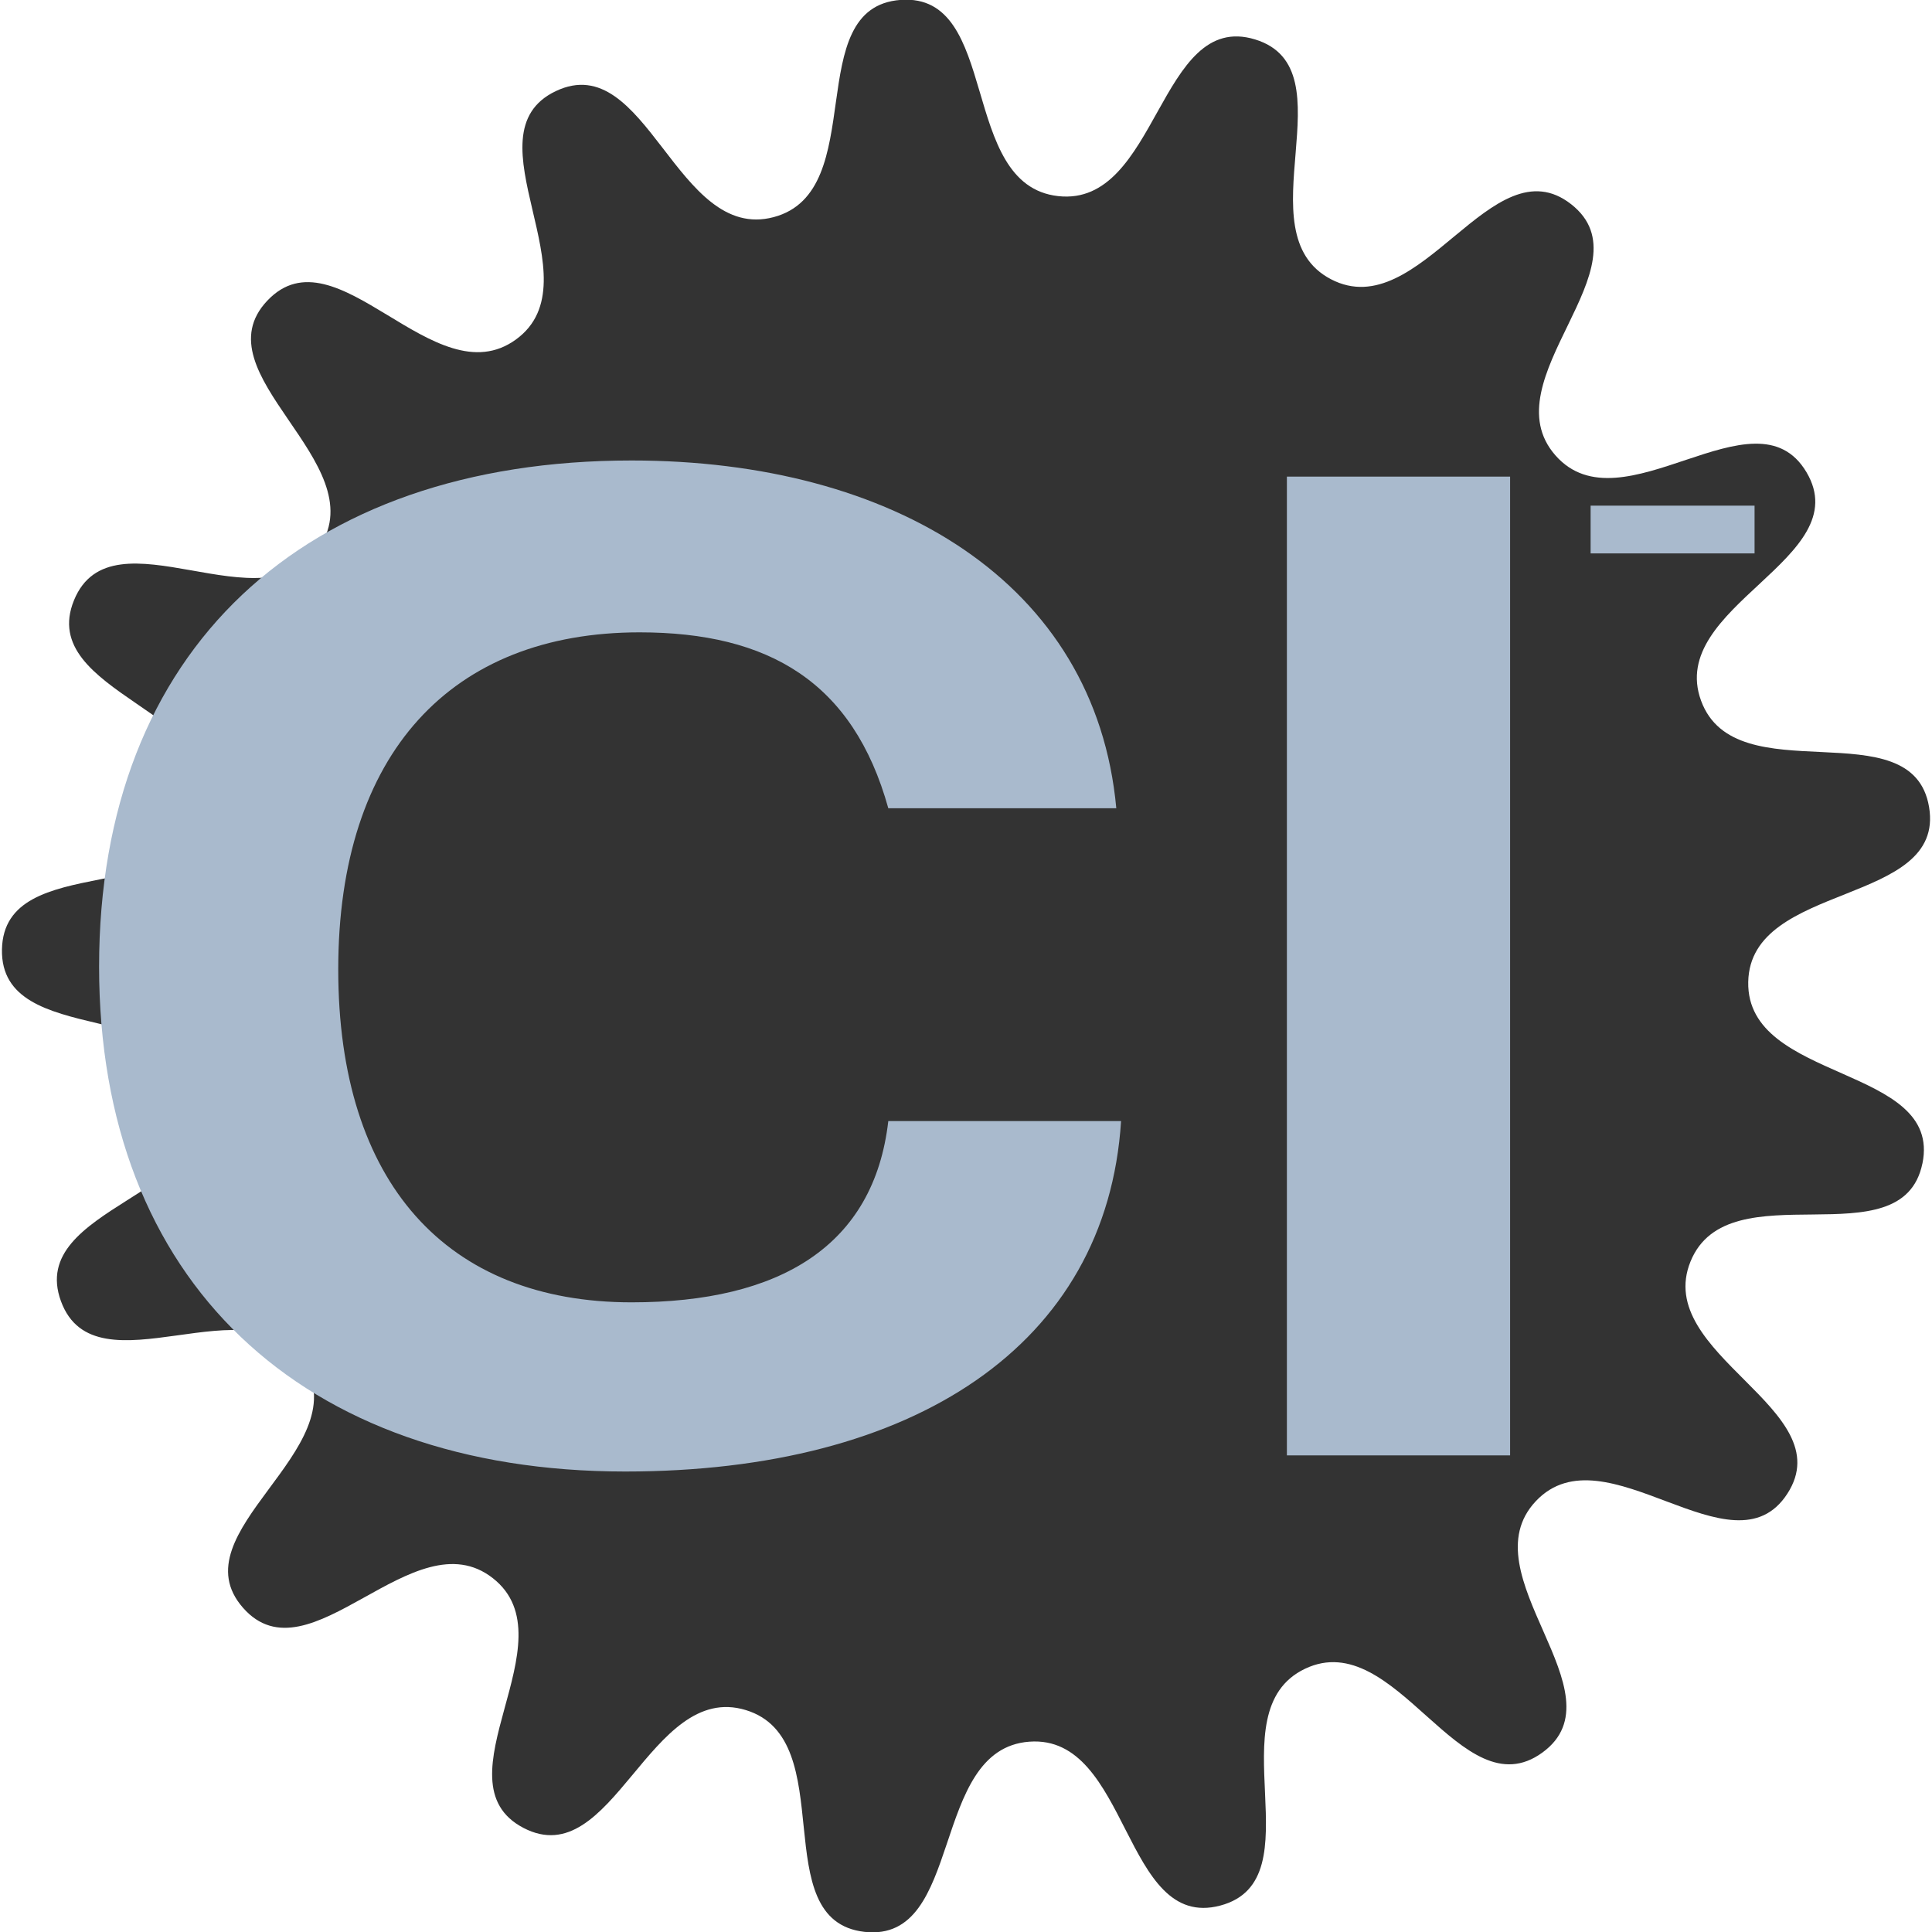
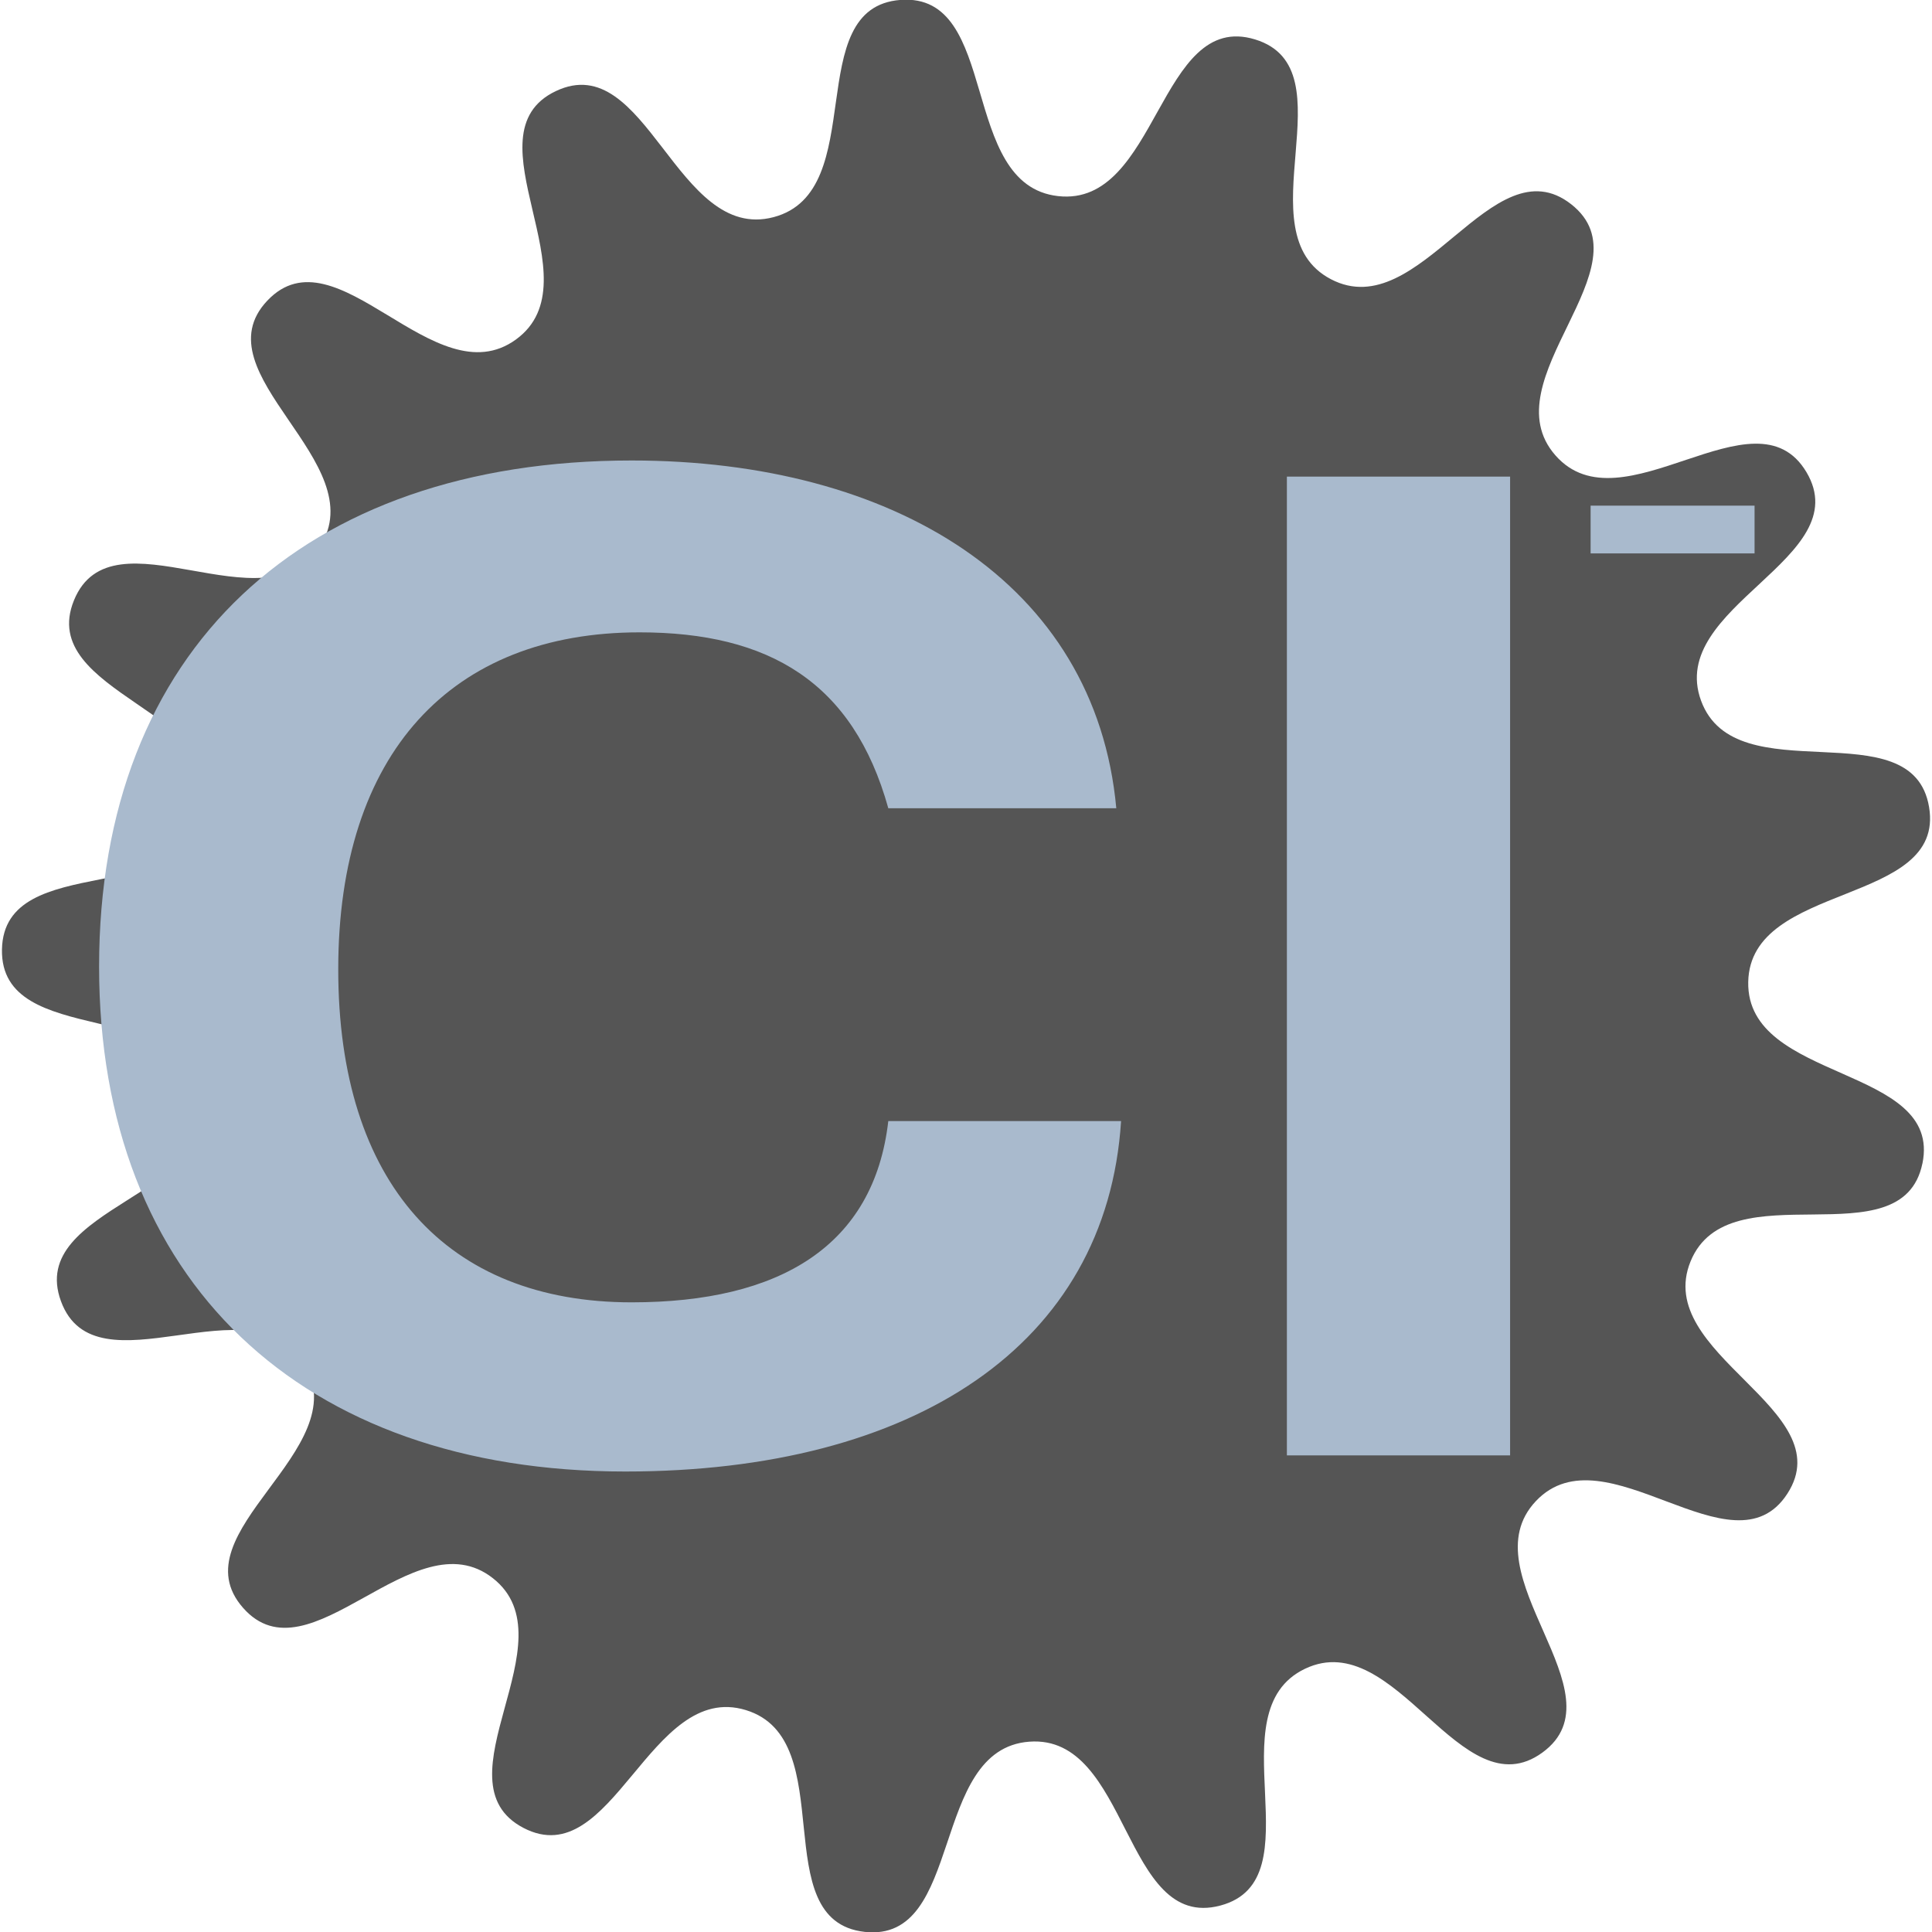
<svg xmlns="http://www.w3.org/2000/svg" width="512" height="512" viewBox="0 0 512 512" version="1.1" id="svg1">
  <defs id="defs1">
    <rect x="96.464" y="150.588" width="287.209" height="242.687" id="rect1" />
  </defs>
  <g id="layer1">
-     <path style="fill:#333333;fill-opacity:1" id="path7" d="m 194.673,72.02 c -1.449,4.618 -9.291,-0.712 -11.564,3.561 -2.273,4.273 6.531,7.796 3.512,11.579 -3.019,3.783 -8.407,-4.021 -12.069,-0.857 -3.663,3.164 3.274,9.629 -0.908,12.066 -4.182,2.437 -6.387,-6.786 -10.945,-5.159 -4.558,1.627 -0.426,10.161 -5.205,10.923 -4.78,0.762 -3.504,-8.635 -8.342,-8.764 -4.838,-0.13 -4.068,9.321 -8.8,8.305 -4.732,-1.017 -0.148,-9.317 -4.613,-11.186 -4.465,-1.869 -7.16,7.223 -11.206,4.565 -4.045,-2.657 3.228,-8.742 -0.26,-12.097 -3.488,-3.355 -9.286,4.148 -12.098,0.209 -2.812,-3.939 6.168,-6.985 4.127,-11.374 -2.04,-4.389 -10.157,0.514 -11.357,-4.175 -1.199,-4.689 8.275,-4.286 7.957,-9.115 -0.317,-4.83 -9.657,-3.19 -9.081,-7.996 0.576,-4.806 9.264,-1.007 10.713,-5.625 1.449,-4.618 -7.852,-6.463 -5.58,-10.737 2.273,-4.273 9.002,2.407 12.021,-1.375 3.019,-3.783 -4.987,-8.864 -1.324,-12.027 3.663,-3.164 7.525,5.497 11.707,3.06 4.182,-2.437 -1.449,-10.067 3.11,-11.693 4.558,-1.627 5.031,7.844 9.811,7.082 4.78,-0.762 2.286,-9.91 7.124,-9.78 4.838,0.13 1.858,9.132 6.59,10.148 4.732,1.017 5.711,-8.415 10.176,-6.547 4.465,1.869 -1.567,9.186 2.479,11.843 4.045,2.657 8.366,-5.784 11.854,-2.429 3.488,3.355 -4.779,8 -1.967,11.939 2.812,3.939 9.89,-2.371 11.93,2.017 2.04,4.389 -7.346,5.733 -6.147,10.422 1.199,4.689 10.079,1.361 10.396,6.191 0.317,4.83 -8.921,2.692 -9.497,7.498 -0.576,4.806 8.906,4.91 7.458,9.528 z" transform="matrix(5.48291,-0.5533636,0.5533636,5.48291,-597.7753,21.19793)" />
+     <path style="fill:#555555;fill-opacity:1" id="path7" d="m 194.673,72.02 c -1.449,4.618 -9.291,-0.712 -11.564,3.561 -2.273,4.273 6.531,7.796 3.512,11.579 -3.019,3.783 -8.407,-4.021 -12.069,-0.857 -3.663,3.164 3.274,9.629 -0.908,12.066 -4.182,2.437 -6.387,-6.786 -10.945,-5.159 -4.558,1.627 -0.426,10.161 -5.205,10.923 -4.78,0.762 -3.504,-8.635 -8.342,-8.764 -4.838,-0.13 -4.068,9.321 -8.8,8.305 -4.732,-1.017 -0.148,-9.317 -4.613,-11.186 -4.465,-1.869 -7.16,7.223 -11.206,4.565 -4.045,-2.657 3.228,-8.742 -0.26,-12.097 -3.488,-3.355 -9.286,4.148 -12.098,0.209 -2.812,-3.939 6.168,-6.985 4.127,-11.374 -2.04,-4.389 -10.157,0.514 -11.357,-4.175 -1.199,-4.689 8.275,-4.286 7.957,-9.115 -0.317,-4.83 -9.657,-3.19 -9.081,-7.996 0.576,-4.806 9.264,-1.007 10.713,-5.625 1.449,-4.618 -7.852,-6.463 -5.58,-10.737 2.273,-4.273 9.002,2.407 12.021,-1.375 3.019,-3.783 -4.987,-8.864 -1.324,-12.027 3.663,-3.164 7.525,5.497 11.707,3.06 4.182,-2.437 -1.449,-10.067 3.11,-11.693 4.558,-1.627 5.031,7.844 9.811,7.082 4.78,-0.762 2.286,-9.91 7.124,-9.78 4.838,0.13 1.858,9.132 6.59,10.148 4.732,1.017 5.711,-8.415 10.176,-6.547 4.465,1.869 -1.567,9.186 2.479,11.843 4.045,2.657 8.366,-5.784 11.854,-2.429 3.488,3.355 -4.779,8 -1.967,11.939 2.812,3.939 9.89,-2.371 11.93,2.017 2.04,4.389 -7.346,5.733 -6.147,10.422 1.199,4.689 10.079,1.361 10.396,6.191 0.317,4.83 -8.921,2.692 -9.497,7.498 -0.576,4.806 8.906,4.91 7.458,9.528 z" transform="matrix(5.48291,-0.5533636,0.5533636,5.48291,-597.7753,21.19793)" />
    <path style="font-weight:bold;font-size:96px;font-family:'TeX Gyre Heros';-inkscape-font-specification:'TeX Gyre Heros, Bold';white-space:pre;inline-size:117.996;fill:#a9bacd" d="m 231.19,194.34 h -14.016 c -0.864,8.928 -6.528,12.96 -15.456,12.96 -11.136,0 -17.664,-8.544 -17.664,-23.808 0,-15.456 6.816,-24.096 18.144,-24.096 7.776,0 12.864,3.552 14.976,12.576 h 13.728 c -1.248,-16.128 -13.44,-24.864 -29.184,-24.864 -19.776,0 -32.064,13.536 -32.064,36.192 0,22.464 12.192,36.096 31.68,36.096 17.376,0 28.992,-9.024 29.856,-25.056 z m 23.424,23.904 v -69.984 h -13.44 v 69.984 z" id="text2" transform="matrix(4.401295,0,0,3.706471,-720.4386,-423.2176)" aria-label="Cl" />
    <rect style="fill:#a9bacd;fill-opacity:1;stroke-width:0.784" id="rect4" width="43.448" height="12.658" x="421.529" y="134.002" />
  </g>
</svg>
